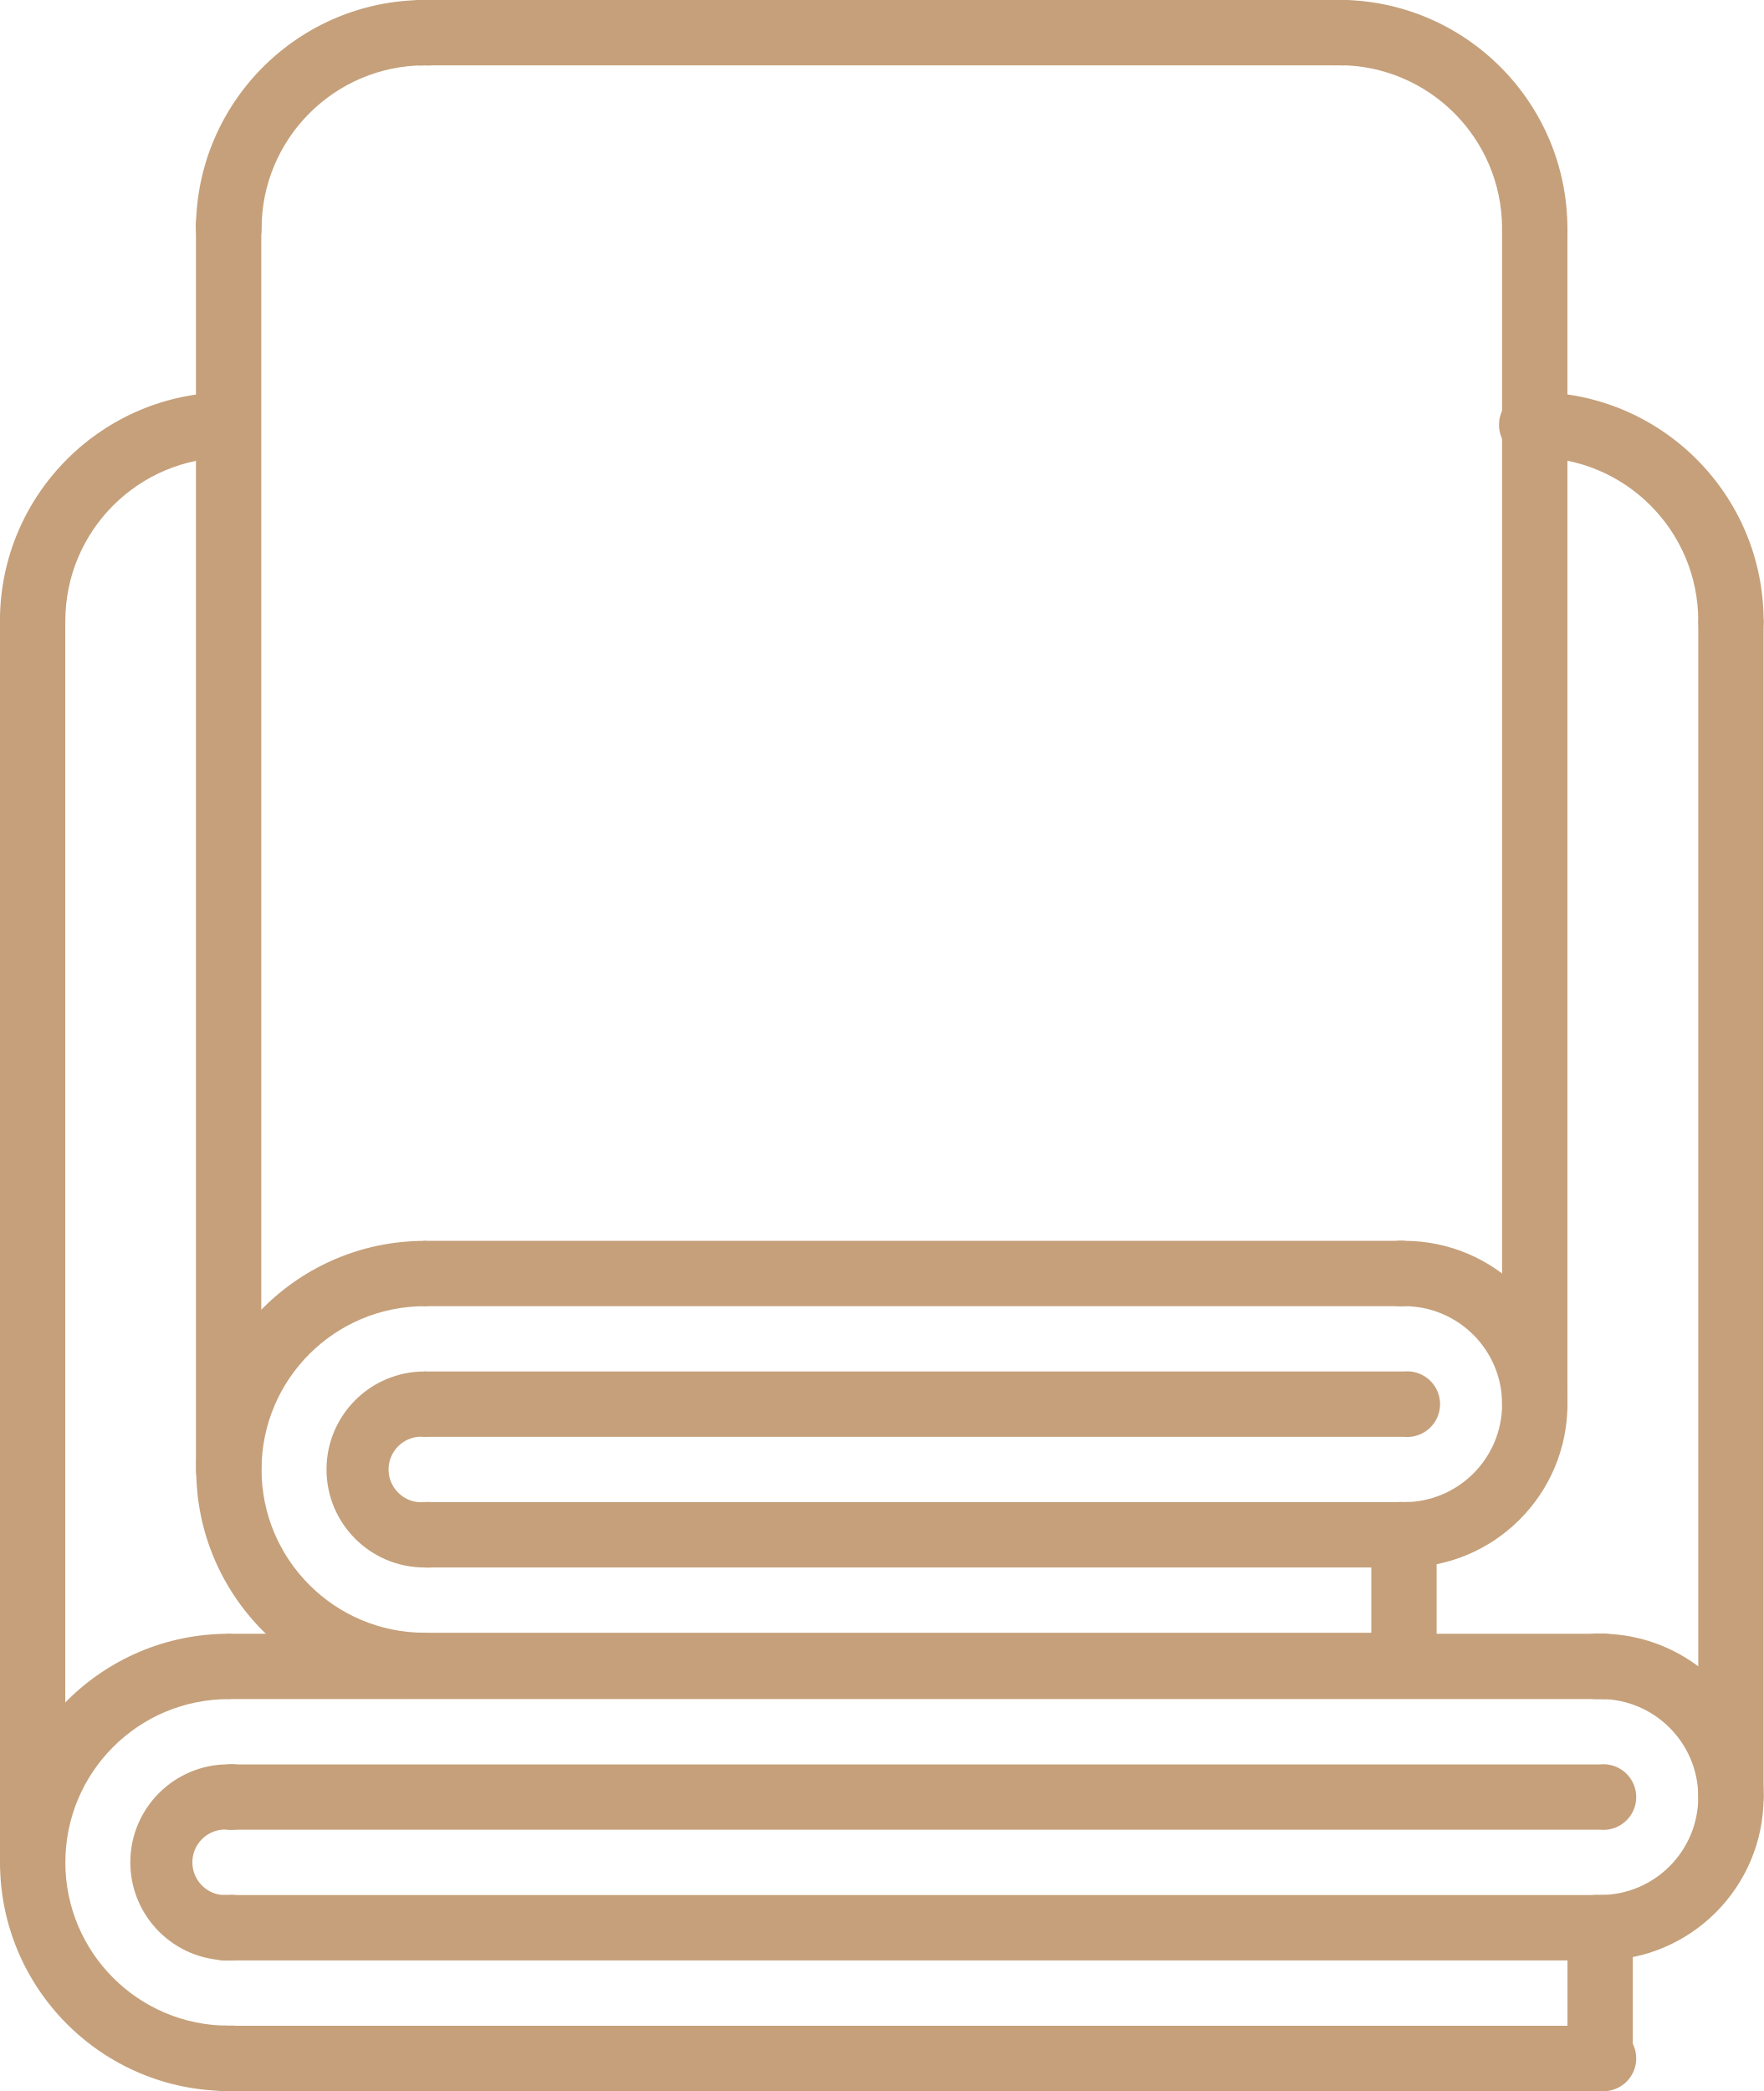
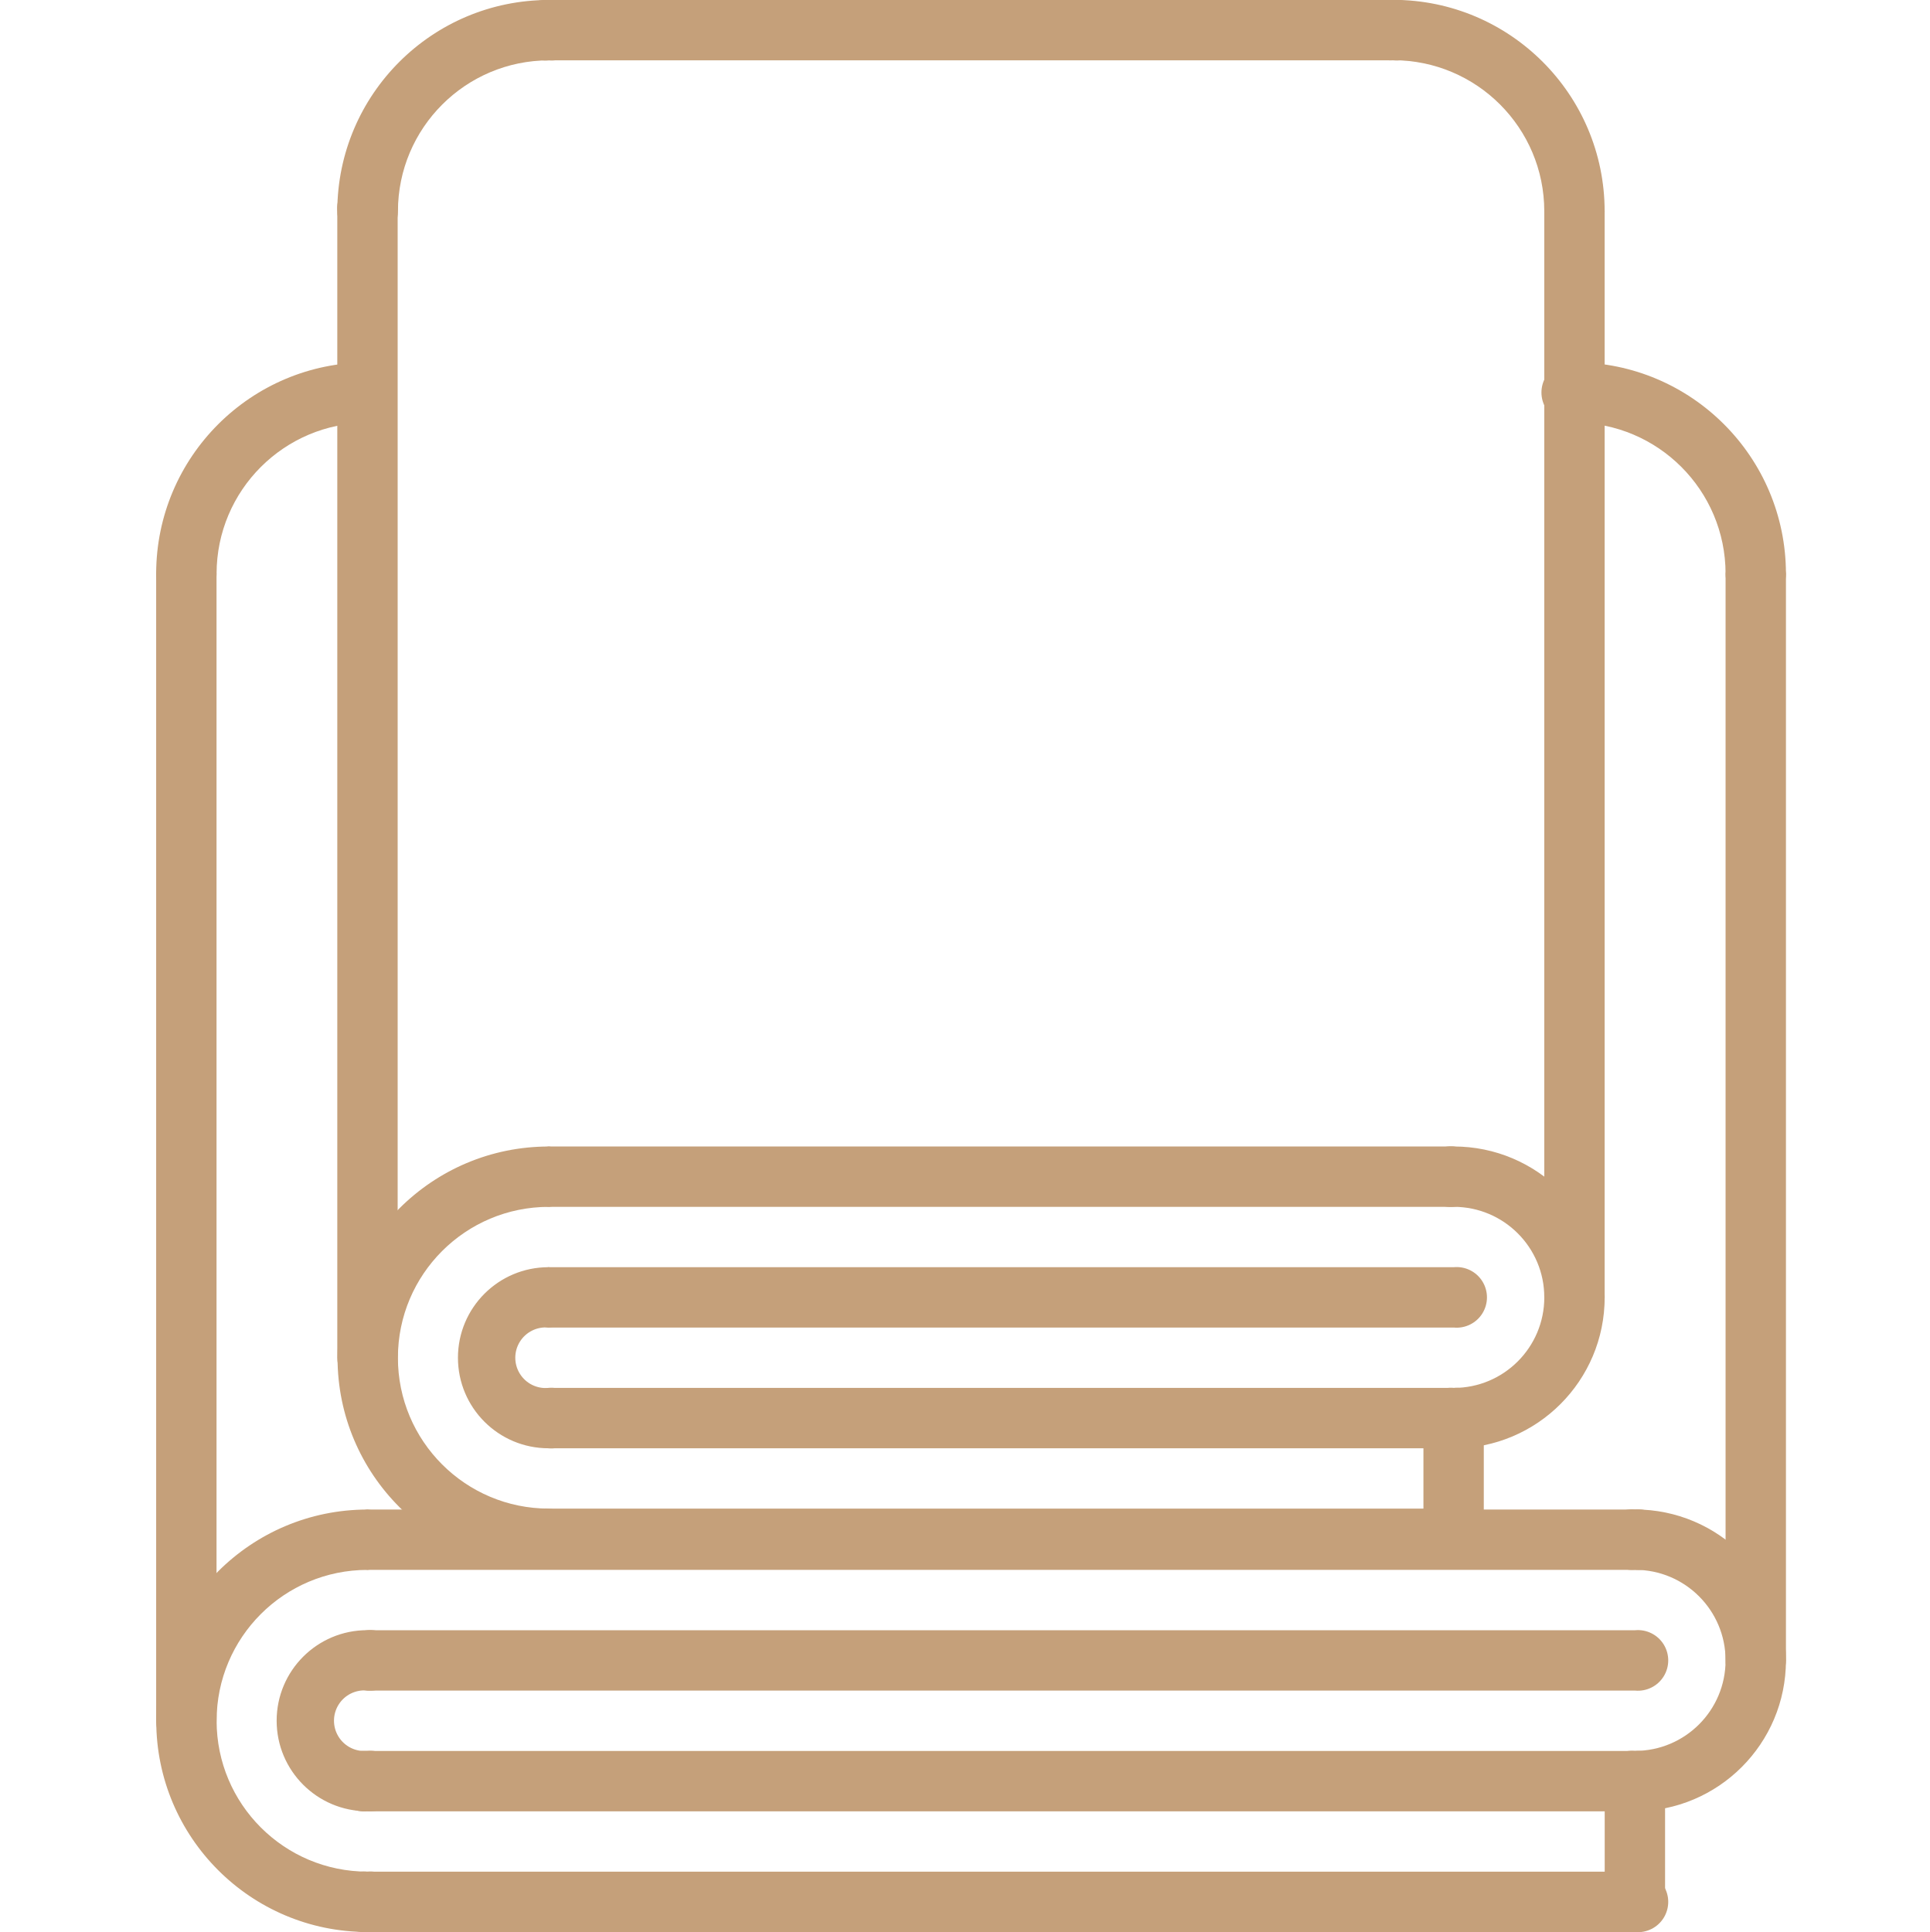
- <svg xmlns="http://www.w3.org/2000/svg" width="59.127" height="70.099" viewBox="0 0 59.127 70.099">
-   <g transform="translate(-5.002 0.008)">
-     <g transform="translate(5.002 13.143)">
-       <g transform="translate(52.552 41.617)">
-         <path d="M54.089,60.958a1.1,1.1,0,1,1,0-2.19,3.285,3.285,0,1,0,0-6.57,1.1,1.1,0,1,1,0-2.19,5.475,5.475,0,0,1,0,10.95Z" transform="translate(-52.994 -50.008)" fill="#c5a07a" />
+ <svg xmlns="http://www.w3.org/2000/svg" width="70" height="70.099" viewBox="0 0 70 70.099">
+   <g transform="translate(-347.023 -7564)">
+     <g transform="translate(347.688 7564.008)">
+       <g transform="translate(5.002 13.143)">
+         <g transform="translate(52.552 41.617)">
+           <path d="M54.089,60.958a1.1,1.1,0,1,1,0-2.19,3.285,3.285,0,1,0,0-6.57,1.1,1.1,0,1,1,0-2.19,5.475,5.475,0,0,1,0,10.95Z" transform="translate(-52.994 -50.008)" fill="#c5a07a" />
+         </g>
+         <g transform="translate(4.369 45.997)">
+           <path d="M12.277,60.578a3.285,3.285,0,0,1,0-6.57,1.1,1.1,0,1,1,0,2.19,1.1,1.1,0,1,0,0,2.19,1.1,1.1,0,1,1,0,2.19Z" transform="translate(-8.992 -54.008)" fill="#c5a07a" />
+         </g>
+         <g transform="translate(0 41.62)">
+           <path d="M12.667,65.338a7.664,7.664,0,1,1,0-15.328,1.1,1.1,0,0,1,0,2.19,5.474,5.474,0,1,0,0,10.948,1.1,1.1,0,1,1,0,2.19Z" transform="translate(-5.002 -50.01)" fill="#c5a07a" />
+         </g>
+         <path d="M6.1,20.76a1.094,1.094,0,0,1-1.1-1.1A7.674,7.674,0,0,1,12.667,12a1.1,1.1,0,0,1,0,2.19,5.48,5.48,0,0,0-5.475,5.473A1.094,1.094,0,0,1,6.1,20.76Z" transform="translate(-5.002 -12.002)" fill="#c5a07a" />
+         <g transform="translate(6.559 45.997)">
+           <path d="M58.08,56.2H12.087a1.1,1.1,0,0,1,0-2.19H58.08a1.1,1.1,0,1,1,0,2.19Z" transform="translate(-10.992 -54.008)" fill="#c5a07a" />
+         </g>
+         <g transform="translate(6.568 41.617)">
+           <path d="M58.079,52.2H12.1a1.1,1.1,0,0,1,0-2.19H58.079a1.1,1.1,0,1,1,0,2.19Z" transform="translate(-11 -50.008)" fill="#c5a07a" />
+         </g>
+         <g transform="translate(6.559 50.378)">
+           <path d="M58.08,60.2H12.087a1.1,1.1,0,1,1,0-2.19H58.08a1.1,1.1,0,1,1,0,2.19Z" transform="translate(-10.992 -58.008)" fill="#c5a07a" />
+         </g>
+         <g transform="translate(6.559 54.758)">
+           <path d="M58.08,64.2H12.087a1.1,1.1,0,1,1,0-2.19H58.08a1.1,1.1,0,1,1,0,2.19Z" transform="translate(-10.992 -62.008)" fill="#c5a07a" />
+         </g>
+         <g transform="translate(52.552 50.378)">
+           <path d="M54.089,64.578a1.094,1.094,0,0,1-1.1-1.1V59.1a1.1,1.1,0,0,1,2.19,0v4.38A1.094,1.094,0,0,1,54.089,64.578Z" transform="translate(-52.994 -58.008)" fill="#c5a07a" />
+         </g>
+         <g transform="translate(0 6.568)">
+           <path d="M6.1,61.81a1.094,1.094,0,0,1-1.1-1.1V19.1a1.1,1.1,0,0,1,2.19,0v41.62A1.094,1.094,0,0,1,6.1,61.81Z" transform="translate(-5.002 -18)" fill="#c5a07a" />
+         </g>
+         <g transform="translate(50.367)">
+           <path d="M58.663,20.76a1.094,1.094,0,0,1-1.1-1.1,5.48,5.48,0,0,0-5.475-5.473,1.1,1.1,0,1,1,0-2.19,7.674,7.674,0,0,1,7.665,7.663A1.094,1.094,0,0,1,58.663,20.76Z" transform="translate(-50.998 -12.002)" fill="#c5a07a" />
+         </g>
+         <g transform="translate(56.937 6.568)">
+           <path d="M58.093,59.62a1.094,1.094,0,0,1-1.1-1.1V19.1a1.1,1.1,0,0,1,2.19,0V58.525A1.094,1.094,0,0,1,58.093,59.62Z" transform="translate(-56.998 -18)" fill="#c5a07a" />
+         </g>
      </g>
-       <g transform="translate(4.369 45.997)">
-         <path d="M12.277,60.578a3.285,3.285,0,0,1,0-6.57,1.1,1.1,0,1,1,0,2.19,1.1,1.1,0,1,0,0,2.19,1.1,1.1,0,1,1,0,2.19Z" transform="translate(-8.992 -54.008)" fill="#c5a07a" />
-       </g>
-       <g transform="translate(0 41.62)">
-         <path d="M12.667,65.338a7.664,7.664,0,1,1,0-15.328,1.1,1.1,0,0,1,0,2.19,5.474,5.474,0,1,0,0,10.948,1.1,1.1,0,1,1,0,2.19Z" transform="translate(-5.002 -50.01)" fill="#c5a07a" />
-       </g>
-       <path d="M6.1,20.76a1.094,1.094,0,0,1-1.1-1.1A7.674,7.674,0,0,1,12.667,12a1.1,1.1,0,0,1,0,2.19,5.48,5.48,0,0,0-5.475,5.473A1.094,1.094,0,0,1,6.1,20.76Z" transform="translate(-5.002 -12.002)" fill="#c5a07a" />
-       <g transform="translate(6.559 45.997)">
-         <path d="M58.08,56.2H12.087a1.1,1.1,0,0,1,0-2.19H58.08a1.1,1.1,0,1,1,0,2.19Z" transform="translate(-10.992 -54.008)" fill="#c5a07a" />
-       </g>
-       <g transform="translate(6.568 41.617)">
-         <path d="M58.079,52.2H12.1a1.1,1.1,0,0,1,0-2.19H58.079a1.1,1.1,0,1,1,0,2.19Z" transform="translate(-11 -50.008)" fill="#c5a07a" />
-       </g>
-       <g transform="translate(6.559 50.378)">
-         <path d="M58.08,60.2H12.087a1.1,1.1,0,1,1,0-2.19H58.08a1.1,1.1,0,1,1,0,2.19Z" transform="translate(-10.992 -58.008)" fill="#c5a07a" />
-       </g>
-       <g transform="translate(6.559 54.758)">
-         <path d="M58.08,64.2H12.087a1.1,1.1,0,1,1,0-2.19H58.08a1.1,1.1,0,1,1,0,2.19Z" transform="translate(-10.992 -62.008)" fill="#c5a07a" />
-       </g>
-       <g transform="translate(52.552 50.378)">
-         <path d="M54.089,64.578a1.094,1.094,0,0,1-1.1-1.1V59.1a1.1,1.1,0,0,1,2.19,0v4.38A1.094,1.094,0,0,1,54.089,64.578Z" transform="translate(-52.994 -58.008)" fill="#c5a07a" />
-       </g>
-       <g transform="translate(0 6.568)">
-         <path d="M6.1,61.81a1.094,1.094,0,0,1-1.1-1.1V19.1a1.1,1.1,0,0,1,2.19,0v41.62A1.094,1.094,0,0,1,6.1,61.81Z" transform="translate(-5.002 -18)" fill="#c5a07a" />
-       </g>
-       <g transform="translate(50.367)">
-         <path d="M58.663,20.76a1.094,1.094,0,0,1-1.1-1.1,5.48,5.48,0,0,0-5.475-5.473,1.1,1.1,0,1,1,0-2.19,7.674,7.674,0,0,1,7.665,7.663A1.094,1.094,0,0,1,58.663,20.76Z" transform="translate(-50.998 -12.002)" fill="#c5a07a" />
-       </g>
-       <g transform="translate(56.937 6.568)">
-         <path d="M58.093,59.62a1.094,1.094,0,0,1-1.1-1.1V19.1a1.1,1.1,0,0,1,2.19,0V58.525A1.094,1.094,0,0,1,58.093,59.62Z" transform="translate(-56.998 -18)" fill="#c5a07a" />
+       <g transform="translate(11.579 -0.008)">
+         <g transform="translate(39.399 41.598)">
+           <path d="M48.083,48.93a1.1,1.1,0,1,1,0-2.19,3.285,3.285,0,1,0,0-6.57,1.1,1.1,0,1,1,0-2.19,5.475,5.475,0,1,1,0,10.95Z" transform="translate(-46.988 -37.98)" fill="#c5a07a" />
+         </g>
+         <g transform="translate(4.369 45.978)">
+           <path d="M18.283,48.55a3.285,3.285,0,1,1,0-6.57,1.1,1.1,0,0,1,0,2.19,1.1,1.1,0,1,0,0,2.19,1.1,1.1,0,1,1,0,2.19Z" transform="translate(-14.998 -41.98)" fill="#c5a07a" />
+         </g>
+         <g transform="translate(0 41.599)">
+           <path d="M18.673,53.309a7.664,7.664,0,1,1,0-15.328,1.1,1.1,0,0,1,0,2.19,5.474,5.474,0,1,0,0,10.948,1.1,1.1,0,0,1,0,2.19Z" transform="translate(-11.008 -37.981)" fill="#c5a07a" />
+         </g>
+         <g transform="translate(0 0)">
+           <path d="M12.1,8.752a1.094,1.094,0,0,1-1.1-1.1A7.675,7.675,0,0,1,18.673-.008a1.1,1.1,0,1,1,0,2.19A5.481,5.481,0,0,0,13.2,7.657a1.094,1.094,0,0,1-1.1,1.1Z" transform="translate(-11.008 0.008)" fill="#c5a07a" />
+         </g>
+         <g transform="translate(6.559 45.978)">
+           <path d="M50.933,44.17H18.093a1.1,1.1,0,0,1,0-2.19h32.84a1.1,1.1,0,1,1,0,2.19Z" transform="translate(-16.998 -41.98)" fill="#c5a07a" />
+         </g>
+         <g transform="translate(6.568 41.598)">
+           <path d="M50.932,40.17H18.1a1.1,1.1,0,0,1,0-2.19H50.932a1.1,1.1,0,0,1,0,2.19Z" transform="translate(-17.006 -37.98)" fill="#c5a07a" />
+         </g>
+         <g transform="translate(6.559 50.358)">
+           <path d="M50.933,48.17H18.093a1.1,1.1,0,0,1,0-2.19h32.84a1.1,1.1,0,1,1,0,2.19Z" transform="translate(-16.998 -45.98)" fill="#c5a07a" />
+         </g>
+         <g transform="translate(6.559 54.737)">
+           <path d="M50.933,52.169H18.093a1.1,1.1,0,1,1,0-2.19h32.84a1.1,1.1,0,0,1,0,2.19Z" transform="translate(-16.998 -49.979)" fill="#c5a07a" />
+         </g>
+         <g transform="translate(39.399 50.358)">
+           <path d="M48.083,52.549a1.094,1.094,0,0,1-1.1-1.1V47.075a1.1,1.1,0,0,1,2.19,0v4.378A1.1,1.1,0,0,1,48.083,52.549Z" transform="translate(-46.988 -45.98)" fill="#c5a07a" />
+         </g>
+         <g transform="translate(0 6.57)">
+           <path d="M12.1,49.78a1.094,1.094,0,0,1-1.1-1.1V7.087a1.1,1.1,0,1,1,2.19,0v41.6A1.094,1.094,0,0,1,12.1,49.78Z" transform="translate(-11.008 -5.992)" fill="#c5a07a" />
+         </g>
+         <g transform="translate(37.213 0)">
+           <path d="M52.657,8.752a1.094,1.094,0,0,1-1.1-1.1,5.481,5.481,0,0,0-5.475-5.475,1.1,1.1,0,1,1,0-2.19,7.675,7.675,0,0,1,7.665,7.665A1.094,1.094,0,0,1,52.657,8.752Z" transform="translate(-44.992 0.008)" fill="#c5a07a" />
+         </g>
+         <g transform="translate(43.783 6.57)">
+           <path d="M52.087,47.59a1.094,1.094,0,0,1-1.1-1.1V7.087a1.1,1.1,0,0,1,2.19,0V46.495A1.094,1.094,0,0,1,52.087,47.59Z" transform="translate(-50.992 -5.992)" fill="#c5a07a" />
+         </g>
+         <g transform="translate(6.57)">
+           <path d="M48.746,2.182H18.1a1.1,1.1,0,1,1,0-2.19H48.746a1.1,1.1,0,1,1,0,2.19Z" transform="translate(-17.008 0.008)" fill="#c5a07a" />
+         </g>
      </g>
    </g>
-     <g transform="translate(11.579 -0.008)">
-       <g transform="translate(39.399 41.598)">
-         <path d="M48.083,48.93a1.1,1.1,0,1,1,0-2.19,3.285,3.285,0,1,0,0-6.57,1.1,1.1,0,1,1,0-2.19,5.475,5.475,0,1,1,0,10.95Z" transform="translate(-46.988 -37.98)" fill="#c5a07a" />
-       </g>
-       <g transform="translate(4.369 45.978)">
-         <path d="M18.283,48.55a3.285,3.285,0,1,1,0-6.57,1.1,1.1,0,0,1,0,2.19,1.1,1.1,0,1,0,0,2.19,1.1,1.1,0,1,1,0,2.19Z" transform="translate(-14.998 -41.98)" fill="#c5a07a" />
-       </g>
-       <g transform="translate(0 41.599)">
-         <path d="M18.673,53.309a7.664,7.664,0,1,1,0-15.328,1.1,1.1,0,0,1,0,2.19,5.474,5.474,0,1,0,0,10.948,1.1,1.1,0,0,1,0,2.19Z" transform="translate(-11.008 -37.981)" fill="#c5a07a" />
-       </g>
-       <g transform="translate(0 0)">
-         <path d="M12.1,8.752a1.094,1.094,0,0,1-1.1-1.1A7.675,7.675,0,0,1,18.673-.008a1.1,1.1,0,1,1,0,2.19A5.481,5.481,0,0,0,13.2,7.657a1.094,1.094,0,0,1-1.1,1.1Z" transform="translate(-11.008 0.008)" fill="#c5a07a" />
-       </g>
-       <g transform="translate(6.559 45.978)">
-         <path d="M50.933,44.17H18.093a1.1,1.1,0,0,1,0-2.19h32.84a1.1,1.1,0,1,1,0,2.19Z" transform="translate(-16.998 -41.98)" fill="#c5a07a" />
-       </g>
-       <g transform="translate(6.568 41.598)">
-         <path d="M50.932,40.17H18.1a1.1,1.1,0,0,1,0-2.19H50.932a1.1,1.1,0,0,1,0,2.19Z" transform="translate(-17.006 -37.98)" fill="#c5a07a" />
-       </g>
-       <g transform="translate(6.559 50.358)">
-         <path d="M50.933,48.17H18.093a1.1,1.1,0,0,1,0-2.19h32.84a1.1,1.1,0,1,1,0,2.19Z" transform="translate(-16.998 -45.98)" fill="#c5a07a" />
-       </g>
-       <g transform="translate(6.559 54.737)">
-         <path d="M50.933,52.169H18.093a1.1,1.1,0,1,1,0-2.19h32.84a1.1,1.1,0,0,1,0,2.19Z" transform="translate(-16.998 -49.979)" fill="#c5a07a" />
-       </g>
-       <g transform="translate(39.399 50.358)">
-         <path d="M48.083,52.549a1.094,1.094,0,0,1-1.1-1.1V47.075a1.1,1.1,0,0,1,2.19,0v4.378A1.1,1.1,0,0,1,48.083,52.549Z" transform="translate(-46.988 -45.98)" fill="#c5a07a" />
-       </g>
-       <g transform="translate(0 6.57)">
-         <path d="M12.1,49.78a1.094,1.094,0,0,1-1.1-1.1V7.087a1.1,1.1,0,1,1,2.19,0v41.6A1.094,1.094,0,0,1,12.1,49.78Z" transform="translate(-11.008 -5.992)" fill="#c5a07a" />
-       </g>
-       <g transform="translate(37.213 0)">
-         <path d="M52.657,8.752a1.094,1.094,0,0,1-1.1-1.1,5.481,5.481,0,0,0-5.475-5.475,1.1,1.1,0,1,1,0-2.19,7.675,7.675,0,0,1,7.665,7.665A1.094,1.094,0,0,1,52.657,8.752Z" transform="translate(-44.992 0.008)" fill="#c5a07a" />
-       </g>
-       <g transform="translate(43.783 6.57)">
-         <path d="M52.087,47.59a1.094,1.094,0,0,1-1.1-1.1V7.087a1.1,1.1,0,0,1,2.19,0V46.495A1.094,1.094,0,0,1,52.087,47.59Z" transform="translate(-50.992 -5.992)" fill="#c5a07a" />
-       </g>
-       <g transform="translate(6.57)">
-         <path d="M48.746,2.182H18.1a1.1,1.1,0,1,1,0-2.19H48.746a1.1,1.1,0,1,1,0,2.19Z" transform="translate(-17.008 0.008)" fill="#c5a07a" />
-       </g>
-     </g>
+     <rect width="70" height="70" transform="translate(347.023 7564)" fill="rgba(255,255,255,0)" />
  </g>
</svg>
